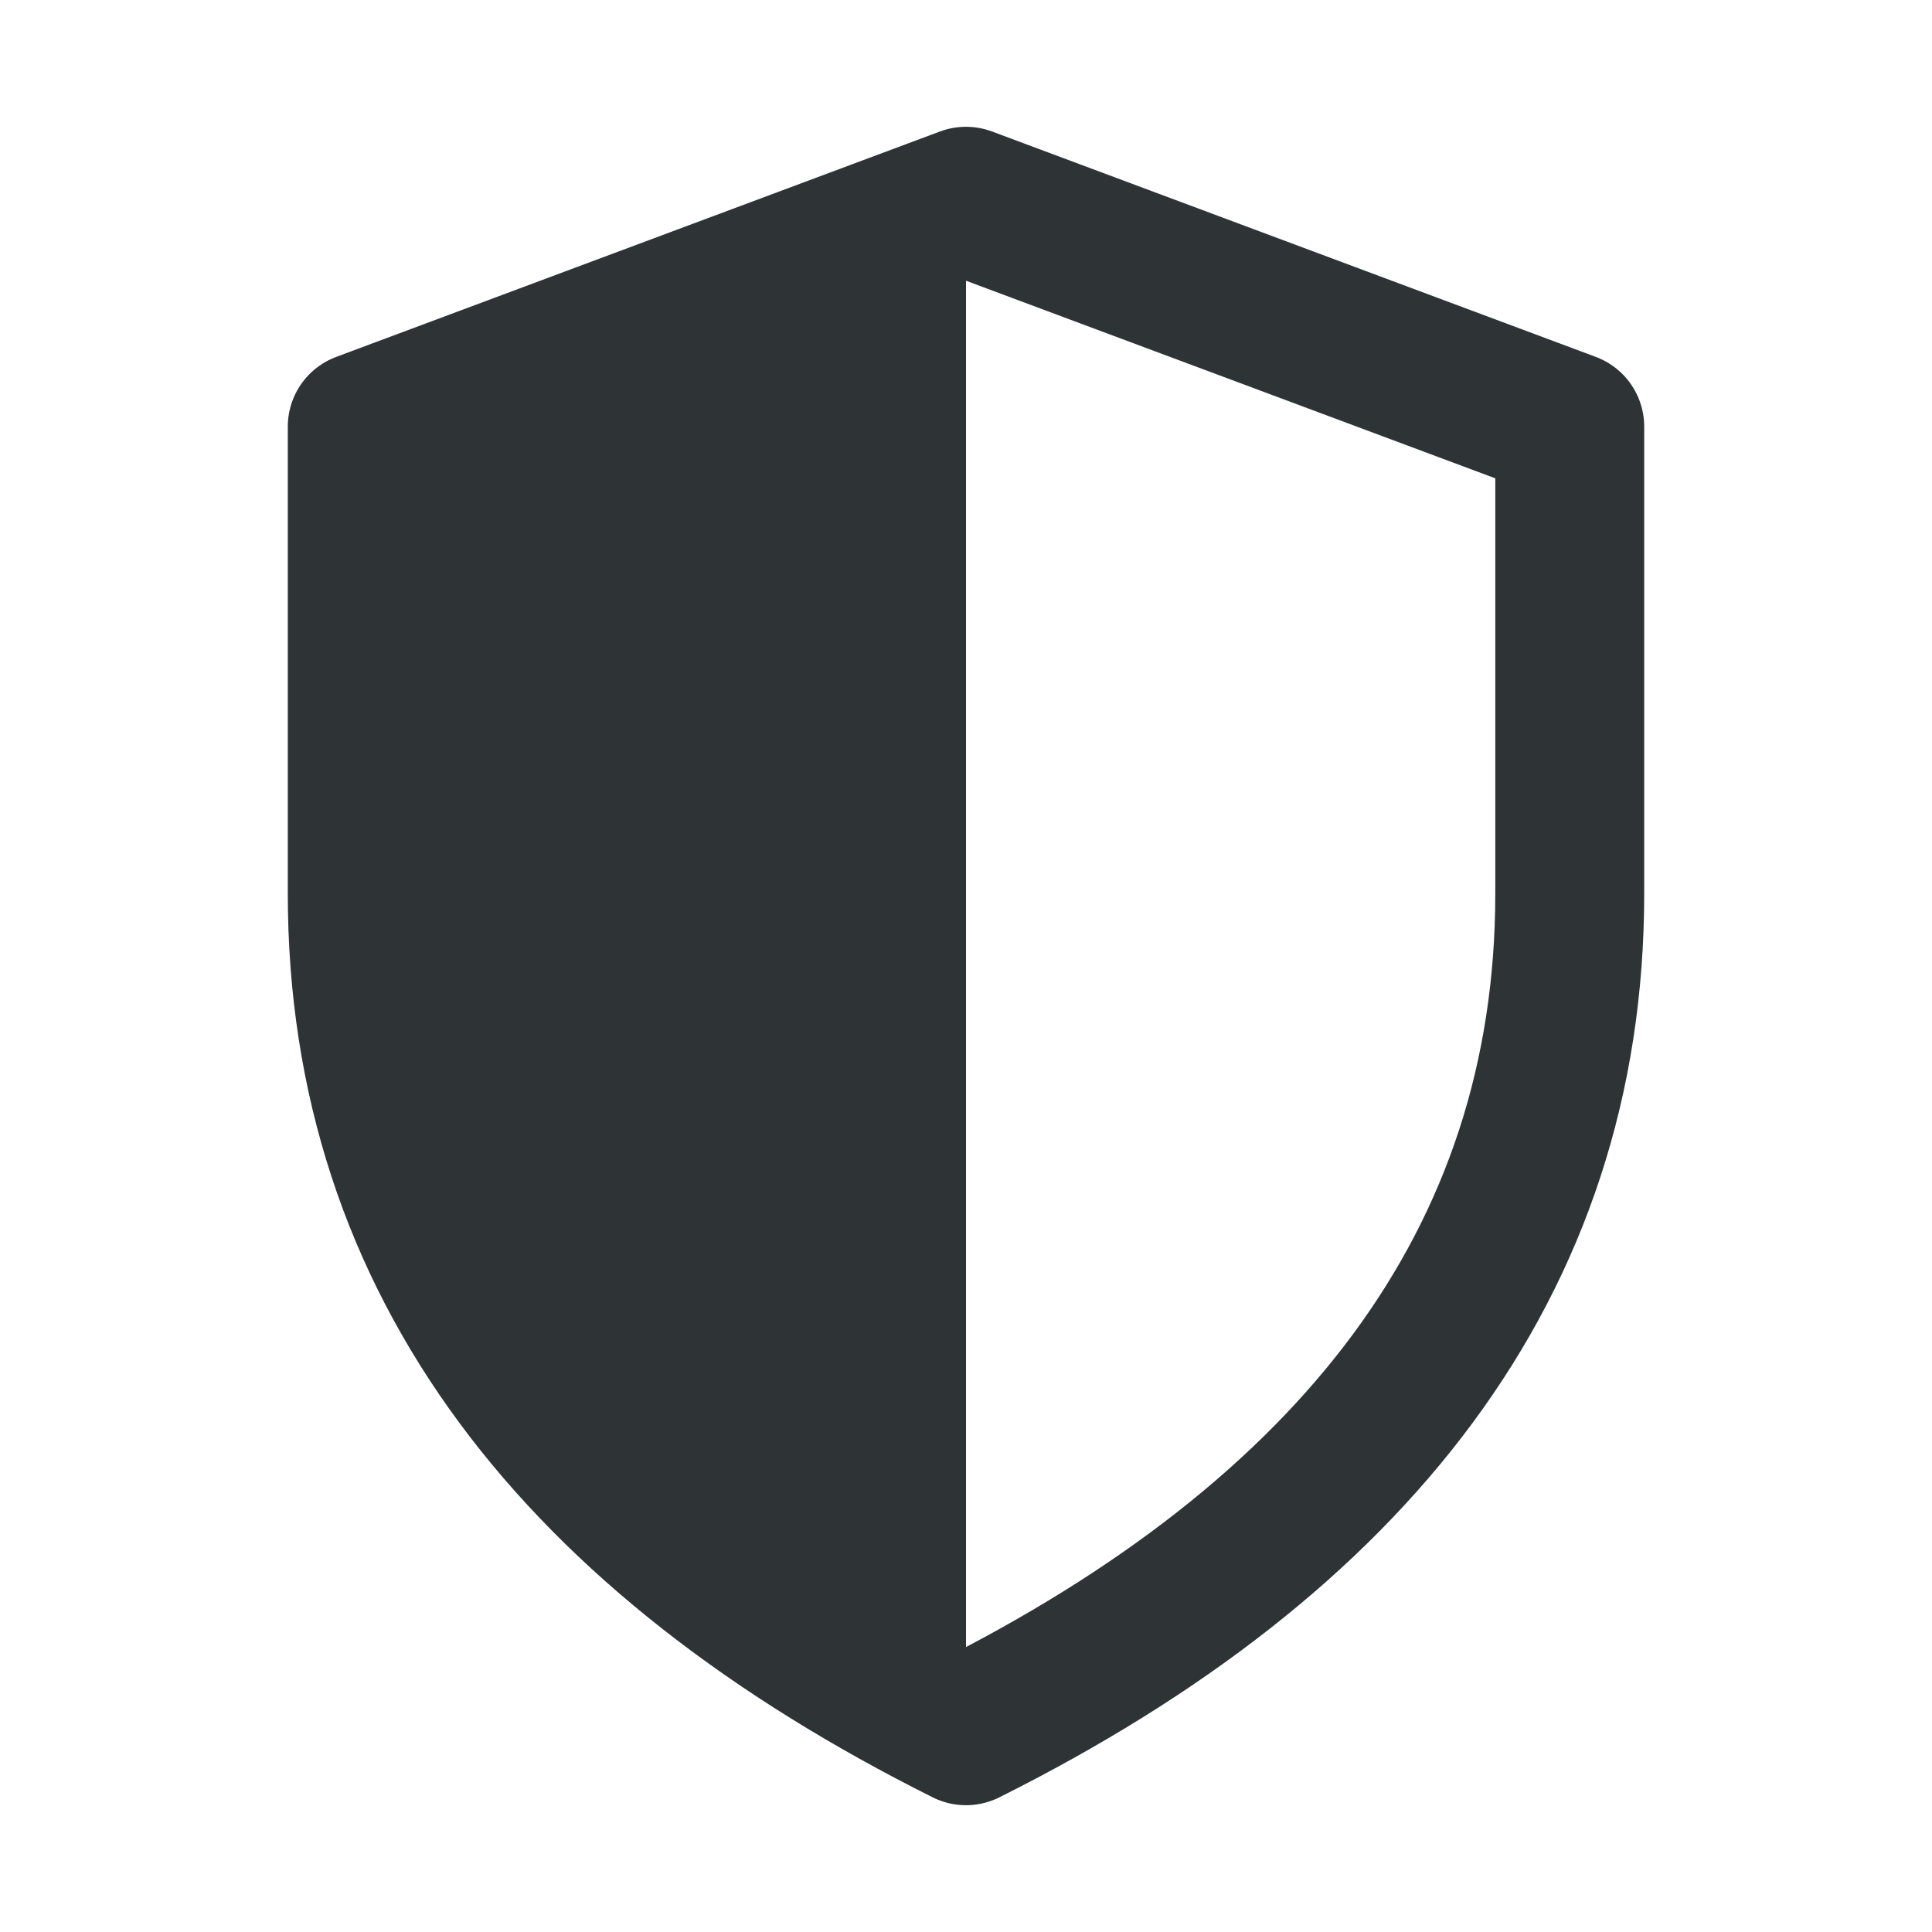
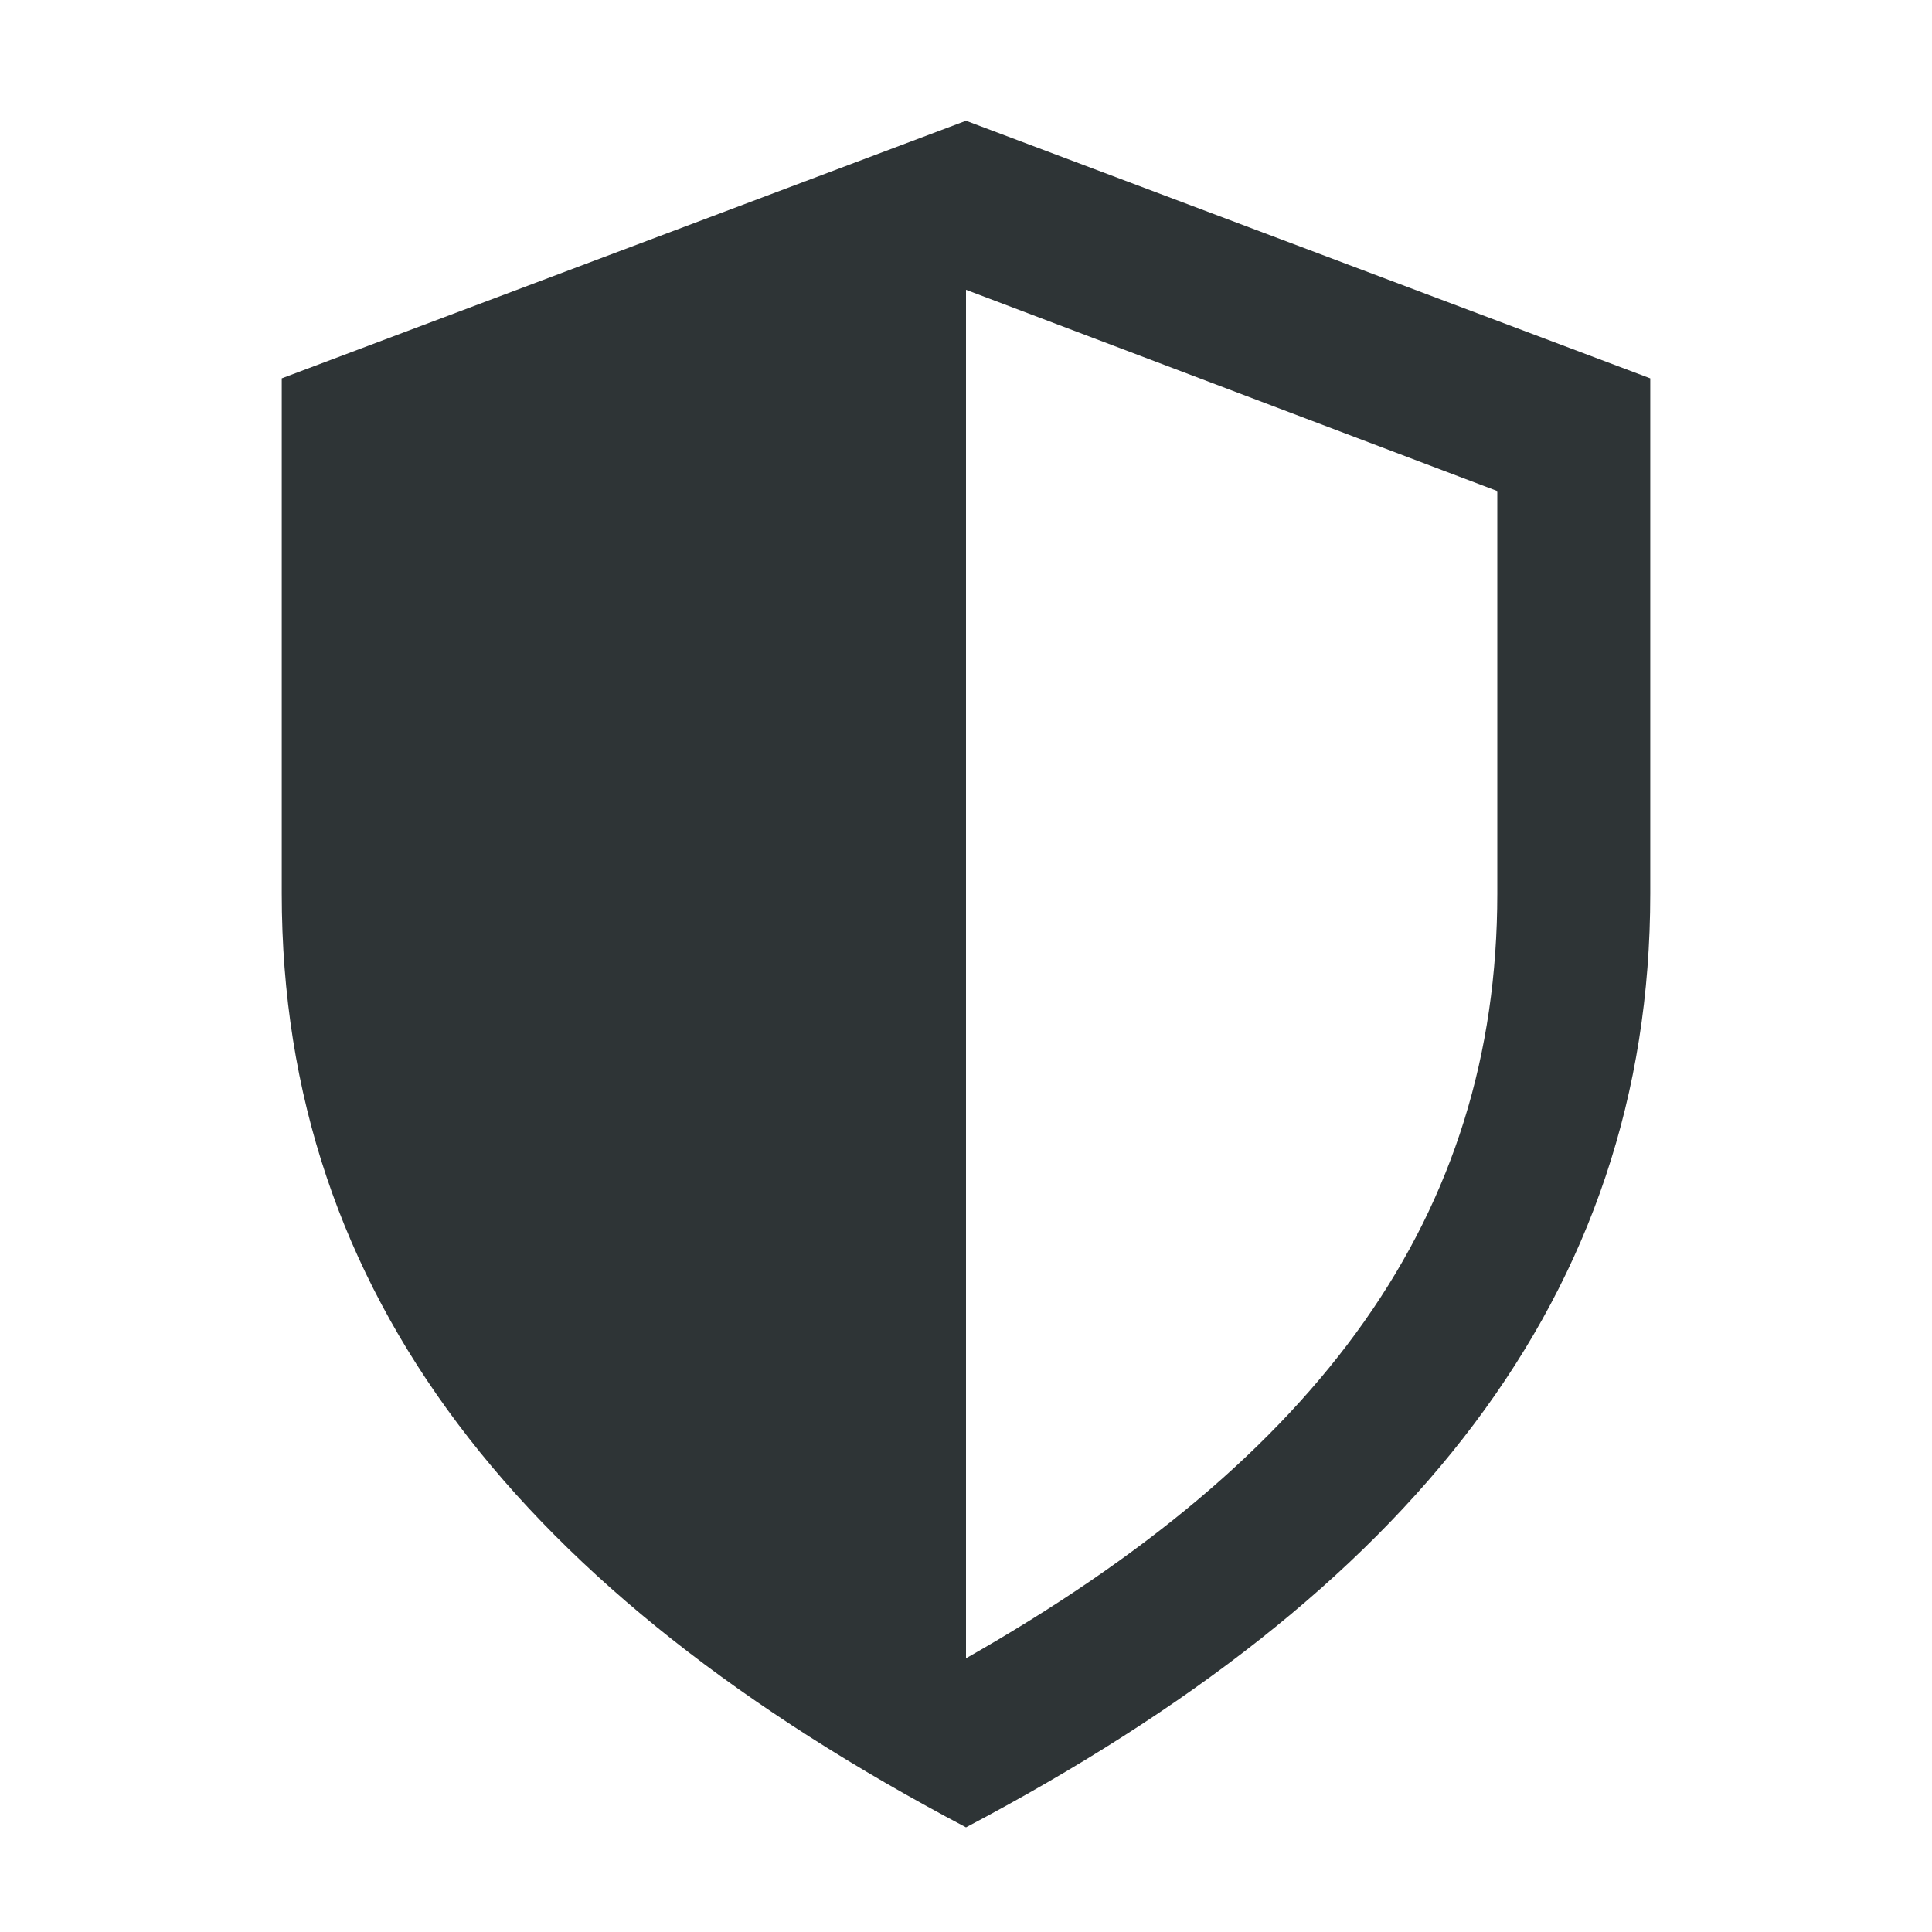
<svg xmlns="http://www.w3.org/2000/svg" width="22" height="22" viewBox="0 0 24 24">
-   <path fill="#2e3436" d="M12 2.5 4.5 5.3v5.8c0 4.6 2.7 8 7.5 10.4z" />
-   <path fill="none" stroke="#2e3436" stroke-width="1.85" stroke-linejoin="round" d="m12 2.5 7.5 2.8v5.8c0 4.6-2.7 8-7.5 10.4-4.8-2.4-7.5-5.8-7.5-10.4V5.3z" />
+   <path fill="#2e3436" fill-rule="evenodd" d="M12 1.5 3.5 4.7v6.4c0 5 3 8.7 8.5 11.6 5.5-2.9 8.5-6.6 8.5-11.6V4.7z M12 3.6l6.6 2.5v5c0 4-2.2 7-6.6 9.5z" />
</svg>
